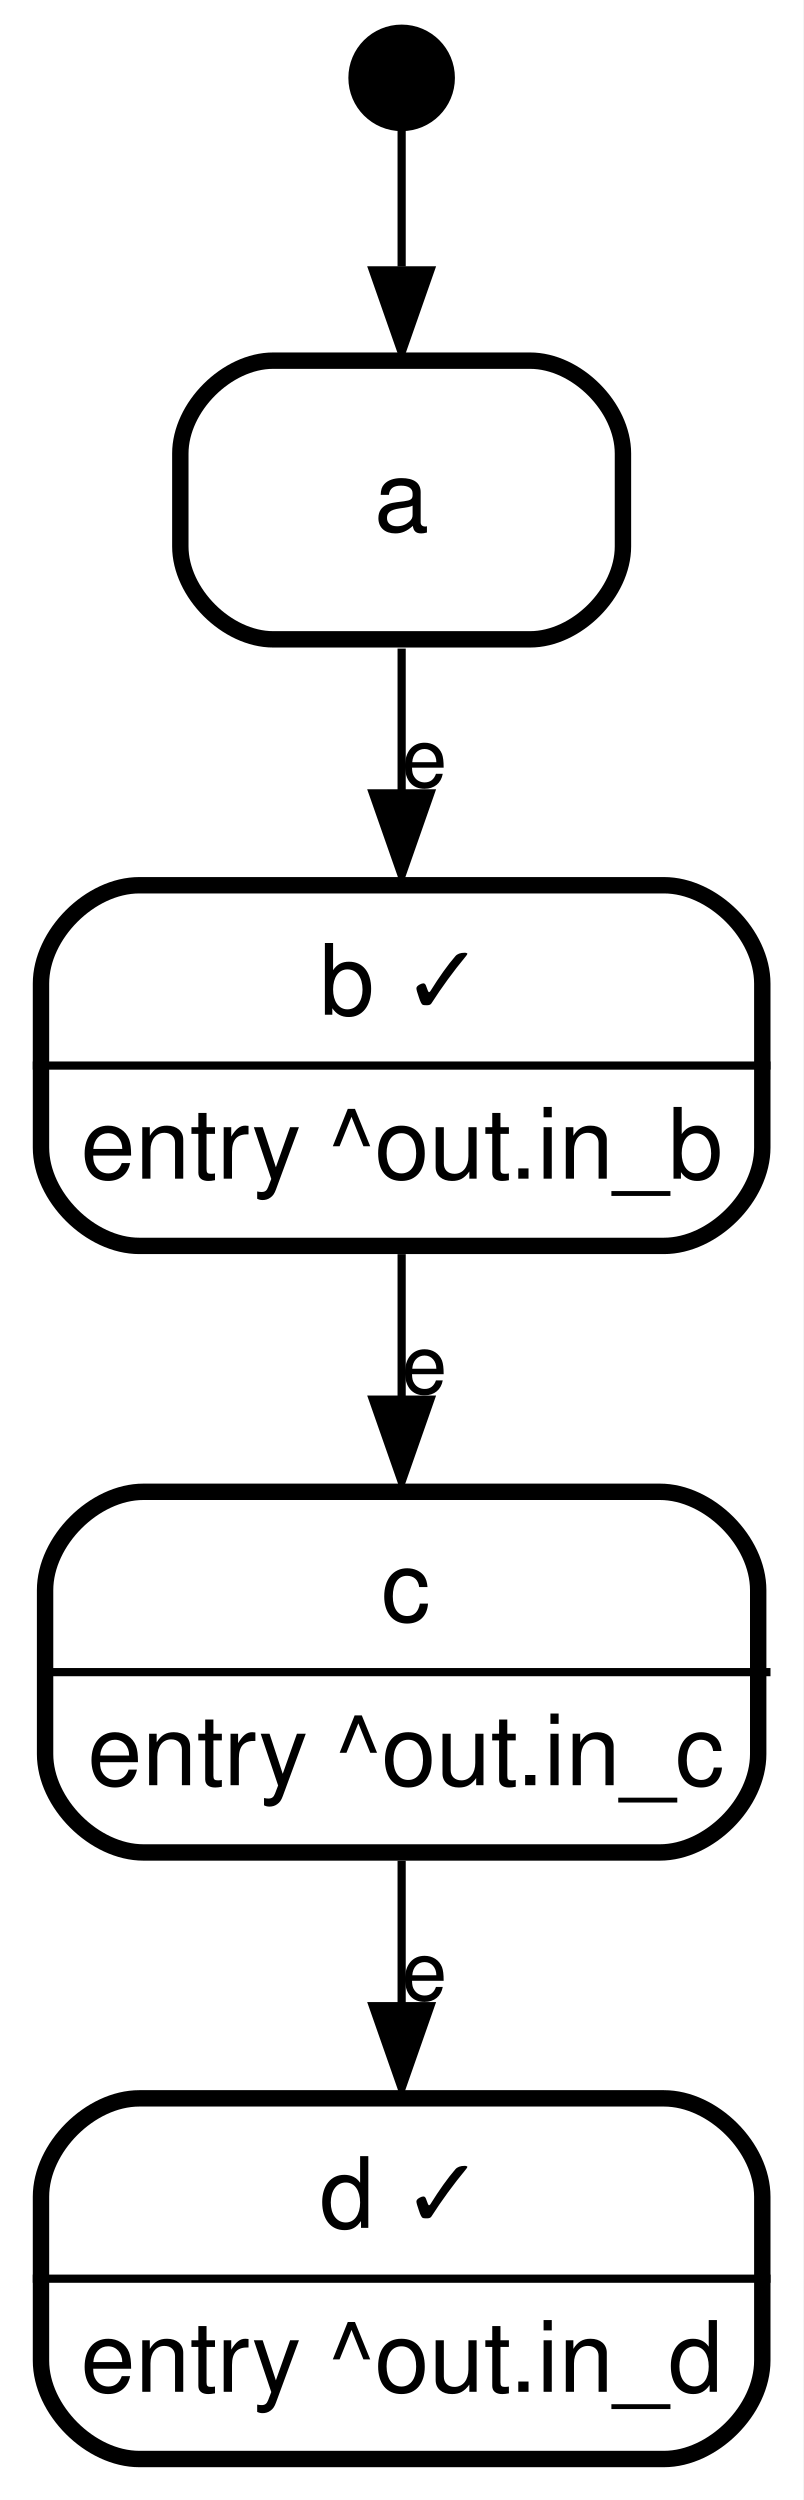
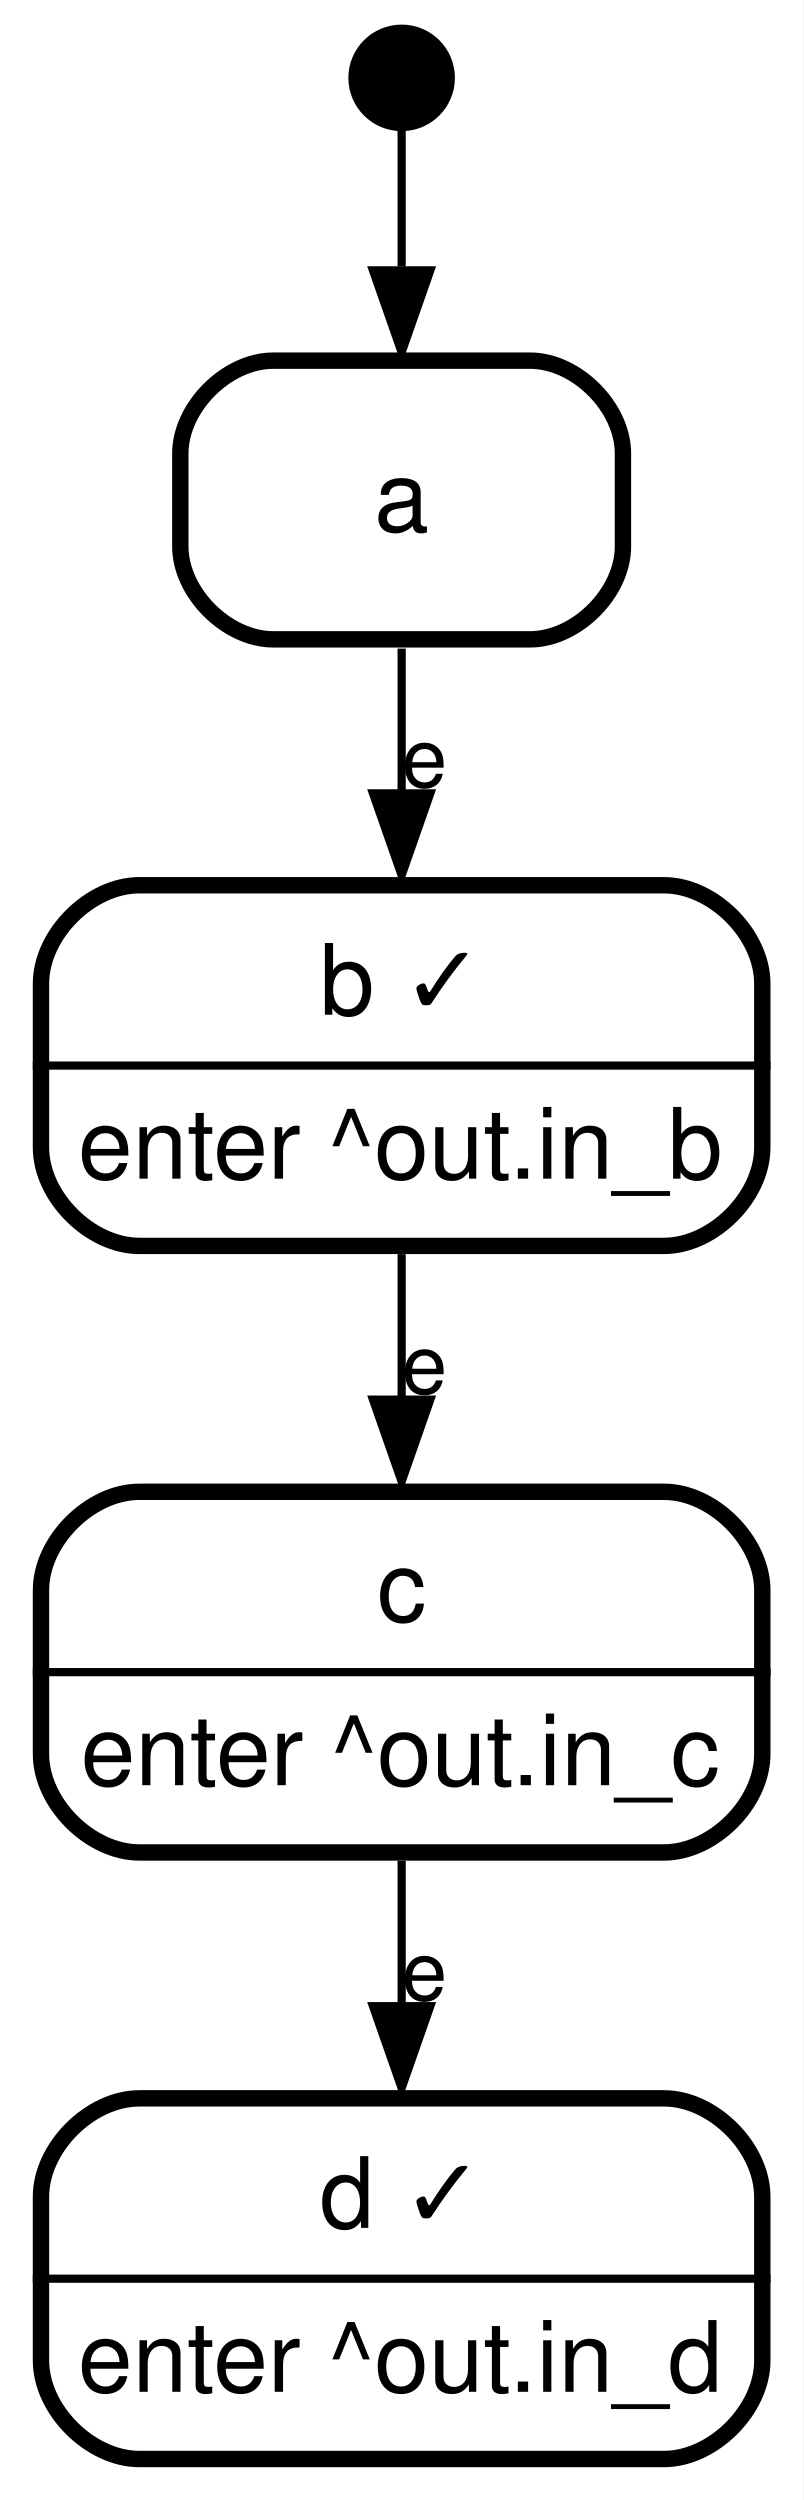
<svg xmlns="http://www.w3.org/2000/svg" width="98pt" height="305pt" viewBox="0.00 0.00 98.00 305.00">
  <g id="graph0" class="graph" transform="scale(1 1) rotate(0) translate(4 301)">
    <polygon fill="#ffffff" stroke="transparent" points="-4,4 -4,-301 94,-301 94,4 -4,4" />
    <g id="node1" class="node">
      <ellipse fill="#000000" stroke="#000000" stroke-width="2" cx="45" cy="-291.5" rx="5.5" ry="5.5" />
    </g>
    <g id="node5" class="node">
      <polygon fill="transparent" stroke="transparent" stroke-width="2" points="73,-258 17,-258 17,-222 73,-222 73,-258" />
      <text text-anchor="start" x="41.665" y="-236.2" font-family="Helvetica,sans-Serif" font-size="12.00" fill="#000000">a</text>
      <path fill="none" stroke="#000000" stroke-width="2" d="M29.333,-223C29.333,-223 60.667,-223 60.667,-223 66.333,-223 72,-228.667 72,-234.333 72,-234.333 72,-245.667 72,-245.667 72,-251.333 66.333,-257 60.667,-257 60.667,-257 29.333,-257 29.333,-257 23.667,-257 18,-251.333 18,-245.667 18,-245.667 18,-234.333 18,-234.333 18,-228.667 23.667,-223 29.333,-223" />
    </g>
    <g id="edge1" class="edge">
      <path fill="none" stroke="#000000" d="M45,-285.989C45,-281.629 45,-275.179 45,-268.48" />
      <polygon fill="#000000" stroke="#000000" points="48.5,-268.012 45,-258.012 41.5,-268.012 48.5,-268.012" />
      <text text-anchor="middle" x="46.389" y="-269" font-family="Helvetica,sans-Serif" font-size="10.00" fill="#000000"> </text>
    </g>
    <g id="node2" class="node">
      <polygon fill="transparent" stroke="transparent" stroke-width="2" points="90,-46 0,-46 0,0 90,0 90,-46" />
      <text text-anchor="start" x="34.995" y="-29.2" font-family="Helvetica,sans-Serif" font-size="12.00" fill="#000000">d ✓</text>
-       <text text-anchor="start" x="5.84" y="-9.2" font-family="Helvetica,sans-Serif" font-size="12.00" fill="#000000">entry ^out.in_d</text>
+       <text text-anchor="start" x="5.505" y="-9.2" font-family="Helvetica,sans-Serif" font-size="12.00" fill="#000000">enter ^out.in_d</text>
      <polygon fill="#000000" stroke="#000000" points="0,-23 0,-23 90,-23 90,-23 0,-23" />
      <path fill="none" stroke="#000000" stroke-width="2" d="M13,-1C13,-1 77,-1 77,-1 83,-1 89,-7 89,-13 89,-13 89,-33 89,-33 89,-39 83,-45 77,-45 77,-45 13,-45 13,-45 7,-45 1,-39 1,-33 1,-33 1,-13 1,-13 1,-7 7,-1 13,-1" />
    </g>
    <g id="node3" class="node">
-       <polygon fill="transparent" stroke="transparent" stroke-width="2" points="89.5,-120 .5,-120 .5,-74 89.5,-74 89.5,-120" />
-       <text text-anchor="start" x="42.5" y="-103.2" font-family="Helvetica,sans-Serif" font-size="12.00" fill="#000000">c</text>
-       <text text-anchor="start" x="6.676" y="-83.2" font-family="Helvetica,sans-Serif" font-size="12.00" fill="#000000">entry ^out.in_c</text>
-       <polygon fill="#000000" stroke="#000000" points="1,-97 1,-97 90,-97 90,-97 1,-97" />
-       <path fill="none" stroke="#000000" stroke-width="2" d="M13.5,-75C13.5,-75 76.5,-75 76.5,-75 82.5,-75 88.5,-81 88.5,-87 88.5,-87 88.5,-107 88.5,-107 88.5,-113 82.5,-119 76.5,-119 76.5,-119 13.5,-119 13.5,-119 7.5,-119 1.5,-113 1.5,-107 1.5,-107 1.5,-87 1.5,-87 1.5,-81 7.5,-75 13.5,-75" />
+       <polygon fill="transparent" stroke="transparent" stroke-width="2" points="90,-120 0,-120 0,-74 90,-74 90,-120" />
+       <text text-anchor="start" x="42" y="-103.2" font-family="Helvetica,sans-Serif" font-size="12.00" fill="#000000">c</text>
+       <text text-anchor="start" x="5.84" y="-83.2" font-family="Helvetica,sans-Serif" font-size="12.00" fill="#000000">enter ^out.in_c</text>
+       <polygon fill="#000000" stroke="#000000" points="0,-97 0,-97 90,-97 90,-97 0,-97" />
+       <path fill="none" stroke="#000000" stroke-width="2" d="M13,-75C13,-75 77,-75 77,-75 83,-75 89,-81 89,-87 89,-87 89,-107 89,-107 89,-113 83,-119 77,-119 77,-119 13,-119 13,-119 7,-119 1,-113 1,-107 1,-107 1,-87 1,-87 1,-81 7,-75 13,-75" />
    </g>
    <g id="edge2" class="edge">
      <path fill="none" stroke="#000000" d="M45,-73.992C45,-68.476 45,-62.474 45,-56.588" />
      <polygon fill="#000000" stroke="#000000" points="48.5,-56.249 45,-46.249 41.5,-56.249 48.5,-56.249" />
      <text text-anchor="start" x="45" y="-57" font-family="Helvetica,sans-Serif" font-size="10.00" fill="#000000">e   </text>
    </g>
    <g id="node4" class="node">
      <polygon fill="transparent" stroke="transparent" stroke-width="2" points="90,-194 0,-194 0,-148 90,-148 90,-194" />
      <text text-anchor="start" x="34.995" y="-177.2" font-family="Helvetica,sans-Serif" font-size="12.00" fill="#000000">b ✓</text>
-       <text text-anchor="start" x="5.84" y="-157.2" font-family="Helvetica,sans-Serif" font-size="12.00" fill="#000000">entry ^out.in_b</text>
+       <text text-anchor="start" x="5.505" y="-157.2" font-family="Helvetica,sans-Serif" font-size="12.00" fill="#000000">enter ^out.in_b</text>
      <polygon fill="#000000" stroke="#000000" points="0,-171 0,-171 90,-171 90,-171 0,-171" />
      <path fill="none" stroke="#000000" stroke-width="2" d="M13,-149C13,-149 77,-149 77,-149 83,-149 89,-155 89,-161 89,-161 89,-181 89,-181 89,-187 83,-193 77,-193 77,-193 13,-193 13,-193 7,-193 1,-187 1,-181 1,-181 1,-161 1,-161 1,-155 7,-149 13,-149" />
    </g>
    <g id="edge3" class="edge">
      <path fill="none" stroke="#000000" d="M45,-147.992C45,-142.476 45,-136.474 45,-130.588" />
      <polygon fill="#000000" stroke="#000000" points="48.5,-130.249 45,-120.249 41.5,-130.249 48.5,-130.249" />
      <text text-anchor="start" x="45" y="-131" font-family="Helvetica,sans-Serif" font-size="10.00" fill="#000000">e   </text>
    </g>
    <g id="edge4" class="edge">
      <path fill="none" stroke="#000000" d="M45,-221.871C45,-216.448 45,-210.323 45,-204.249" />
      <polygon fill="#000000" stroke="#000000" points="48.5,-204.21 45,-194.21 41.5,-204.21 48.5,-204.21" />
      <text text-anchor="start" x="45" y="-205" font-family="Helvetica,sans-Serif" font-size="10.00" fill="#000000">e   </text>
    </g>
  </g>
</svg>
